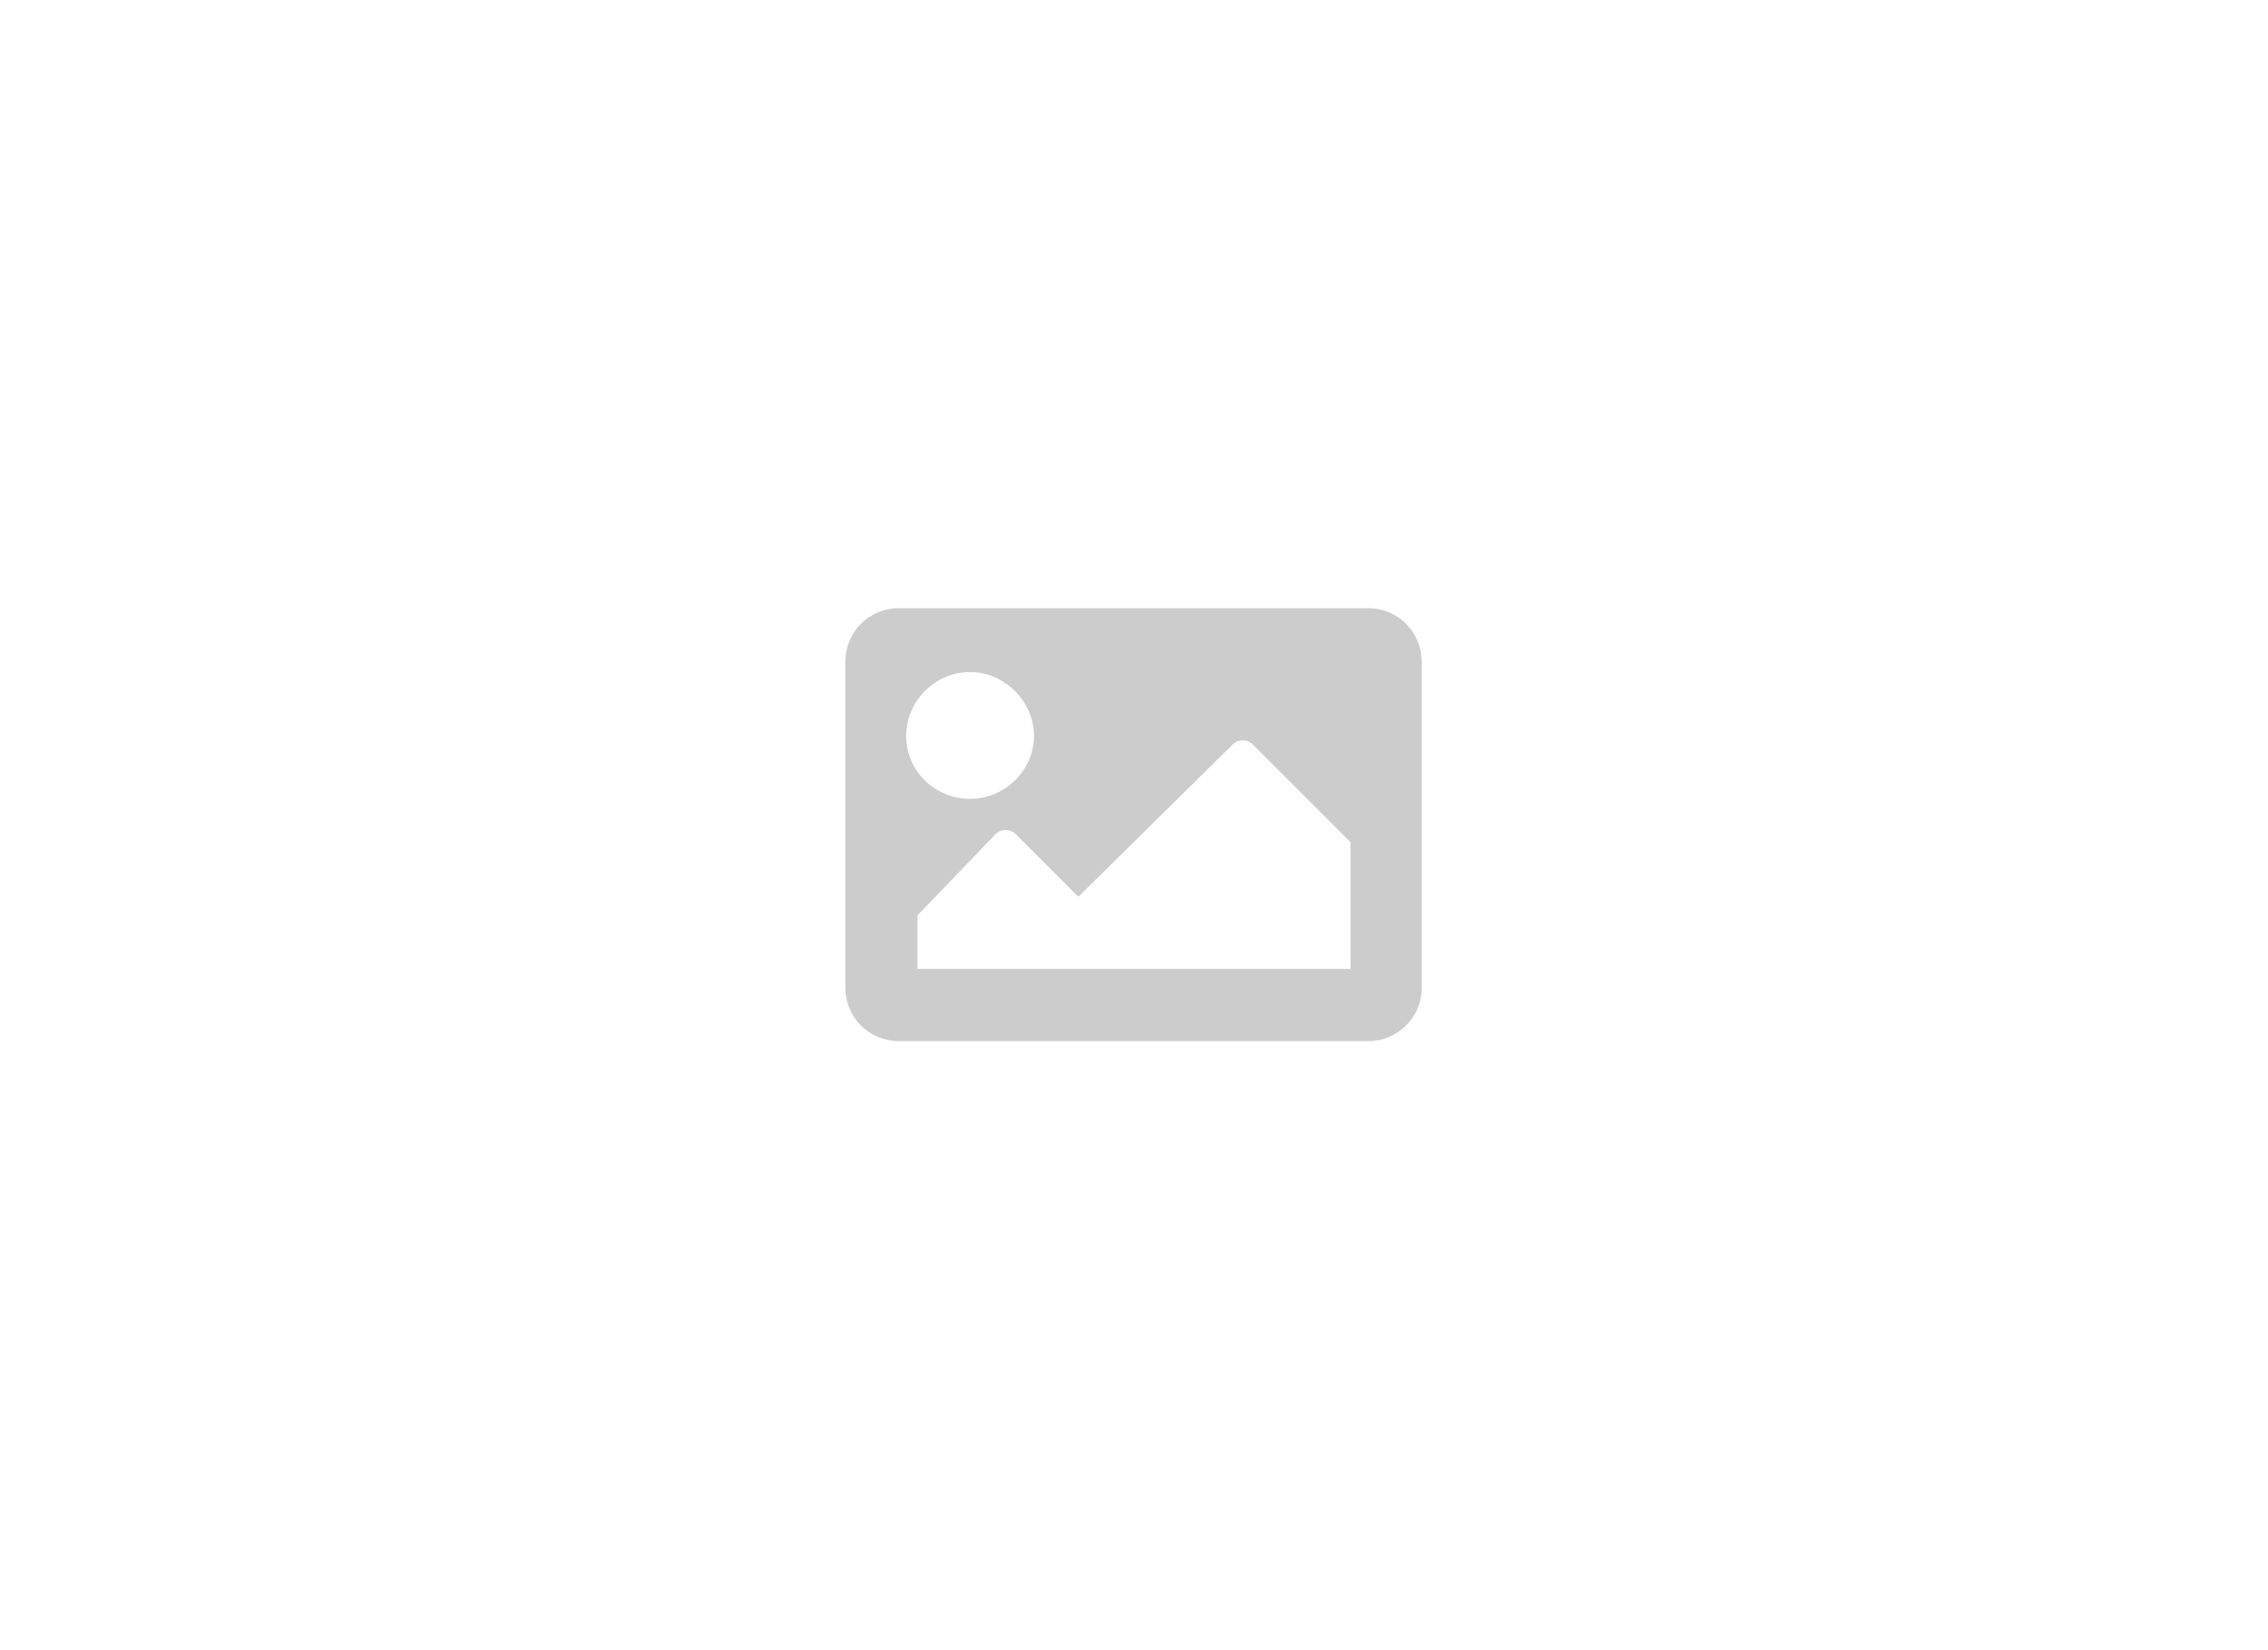
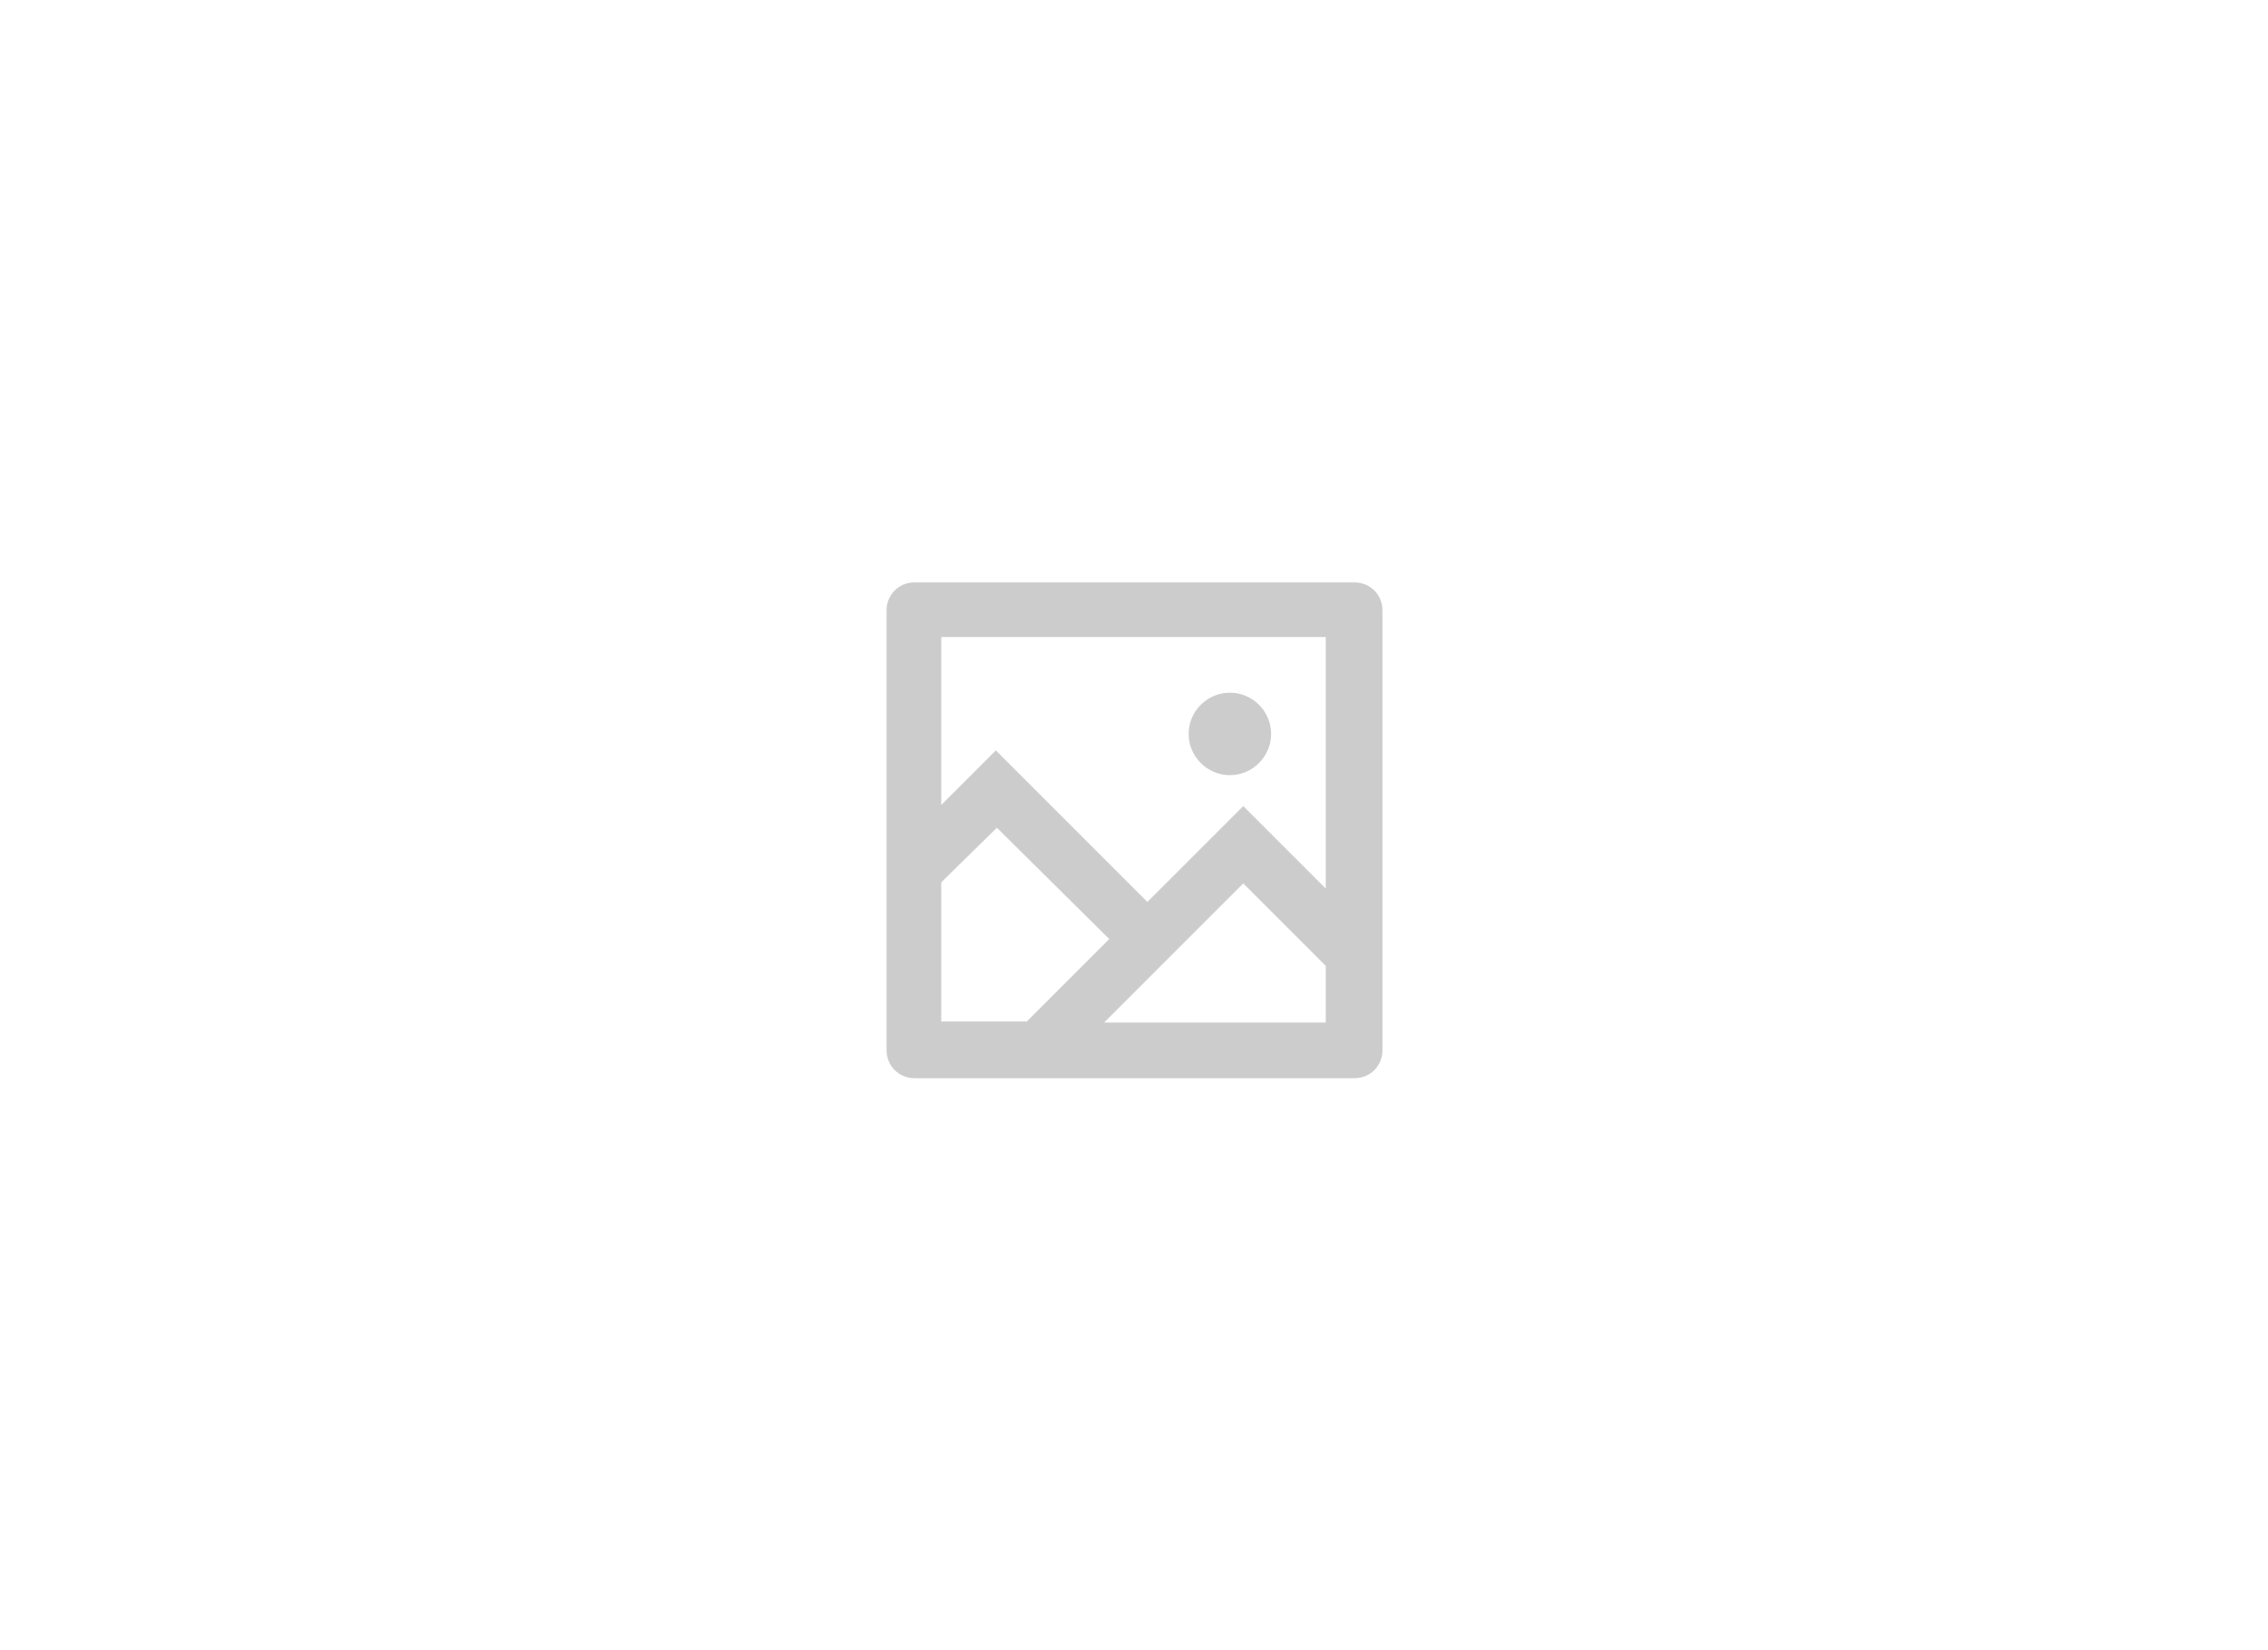
- <svg xmlns="http://www.w3.org/2000/svg" width="220" height="160">
-   <path d="M132.8 101H87.2c-2.9 0-5.2-2.3-5.2-5.2V64.2c0-2.9 2.3-5.2 5.2-5.2h45.5c2.9 0 5.2 2.3 5.2 5.2v31.5c.1 3-2.4 5.3-5.1 5.3zM94.1 65.2c-3.4 0-6.2 2.8-6.2 6.2s2.8 6.1 6.2 6.1 6.2-2.8 6.2-6.1-2.8-6.2-6.2-6.2zM89 94h42V81.7l-9.5-9.5c-.5-.5-1.4-.5-1.9 0l-15 14.8-6.1-6.1c-.5-.5-1.4-.5-1.9 0L89 88.8V94z" fill="#ccc" />
+ <svg xmlns="http://www.w3.org/2000/svg" version="1.1" id="Layer_1" x="0px" y="0px" viewBox="0 0 220 160" style="enable-background:new 0 0 220 160;" xml:space="preserve">
+   <style type="text/css">
+ 	.st0{fill:none;}
+ 	.st1{fill:#CCCCCC;}
+ </style>
+   <path class="st0" d="M279,56.5h24v24h-24V56.5z" />
+   <path class="st0" d="M98,68.5h24v24H98V68.5z" />
+   <path class="st0" d="M78,48.5h64v64H78V48.5z" />
+   <path class="st0" d="M78,48.5h64v64H78V48.5z" />
+   <path class="st1" d="M91.3,78.1l5.3-5.3l14.7,14.7l9.3-9.3l8,8V61.8H91.3V78.1z M91.3,85.6v13.5h8.3l8-8L96.7,80.3  C96.7,80.3,91.3,85.6,91.3,85.6z M107.1,99.2h21.5v-5.5l-8-8L107.1,99.2z M88.7,56.5h42.7c1.5,0,2.7,1.2,2.7,2.7v42.7  c0,1.5-1.2,2.7-2.7,2.7H88.7c-1.5,0-2.7-1.2-2.7-2.7V59.2C86,57.7,87.2,56.5,88.7,56.5z M119.3,75.2c-2.2,0-4-1.8-4-4  c0-2.2,1.8-4,4-4c2.2,0,4,1.8,4,4C123.3,73.4,121.5,75.2,119.3,75.2z" />
</svg>
